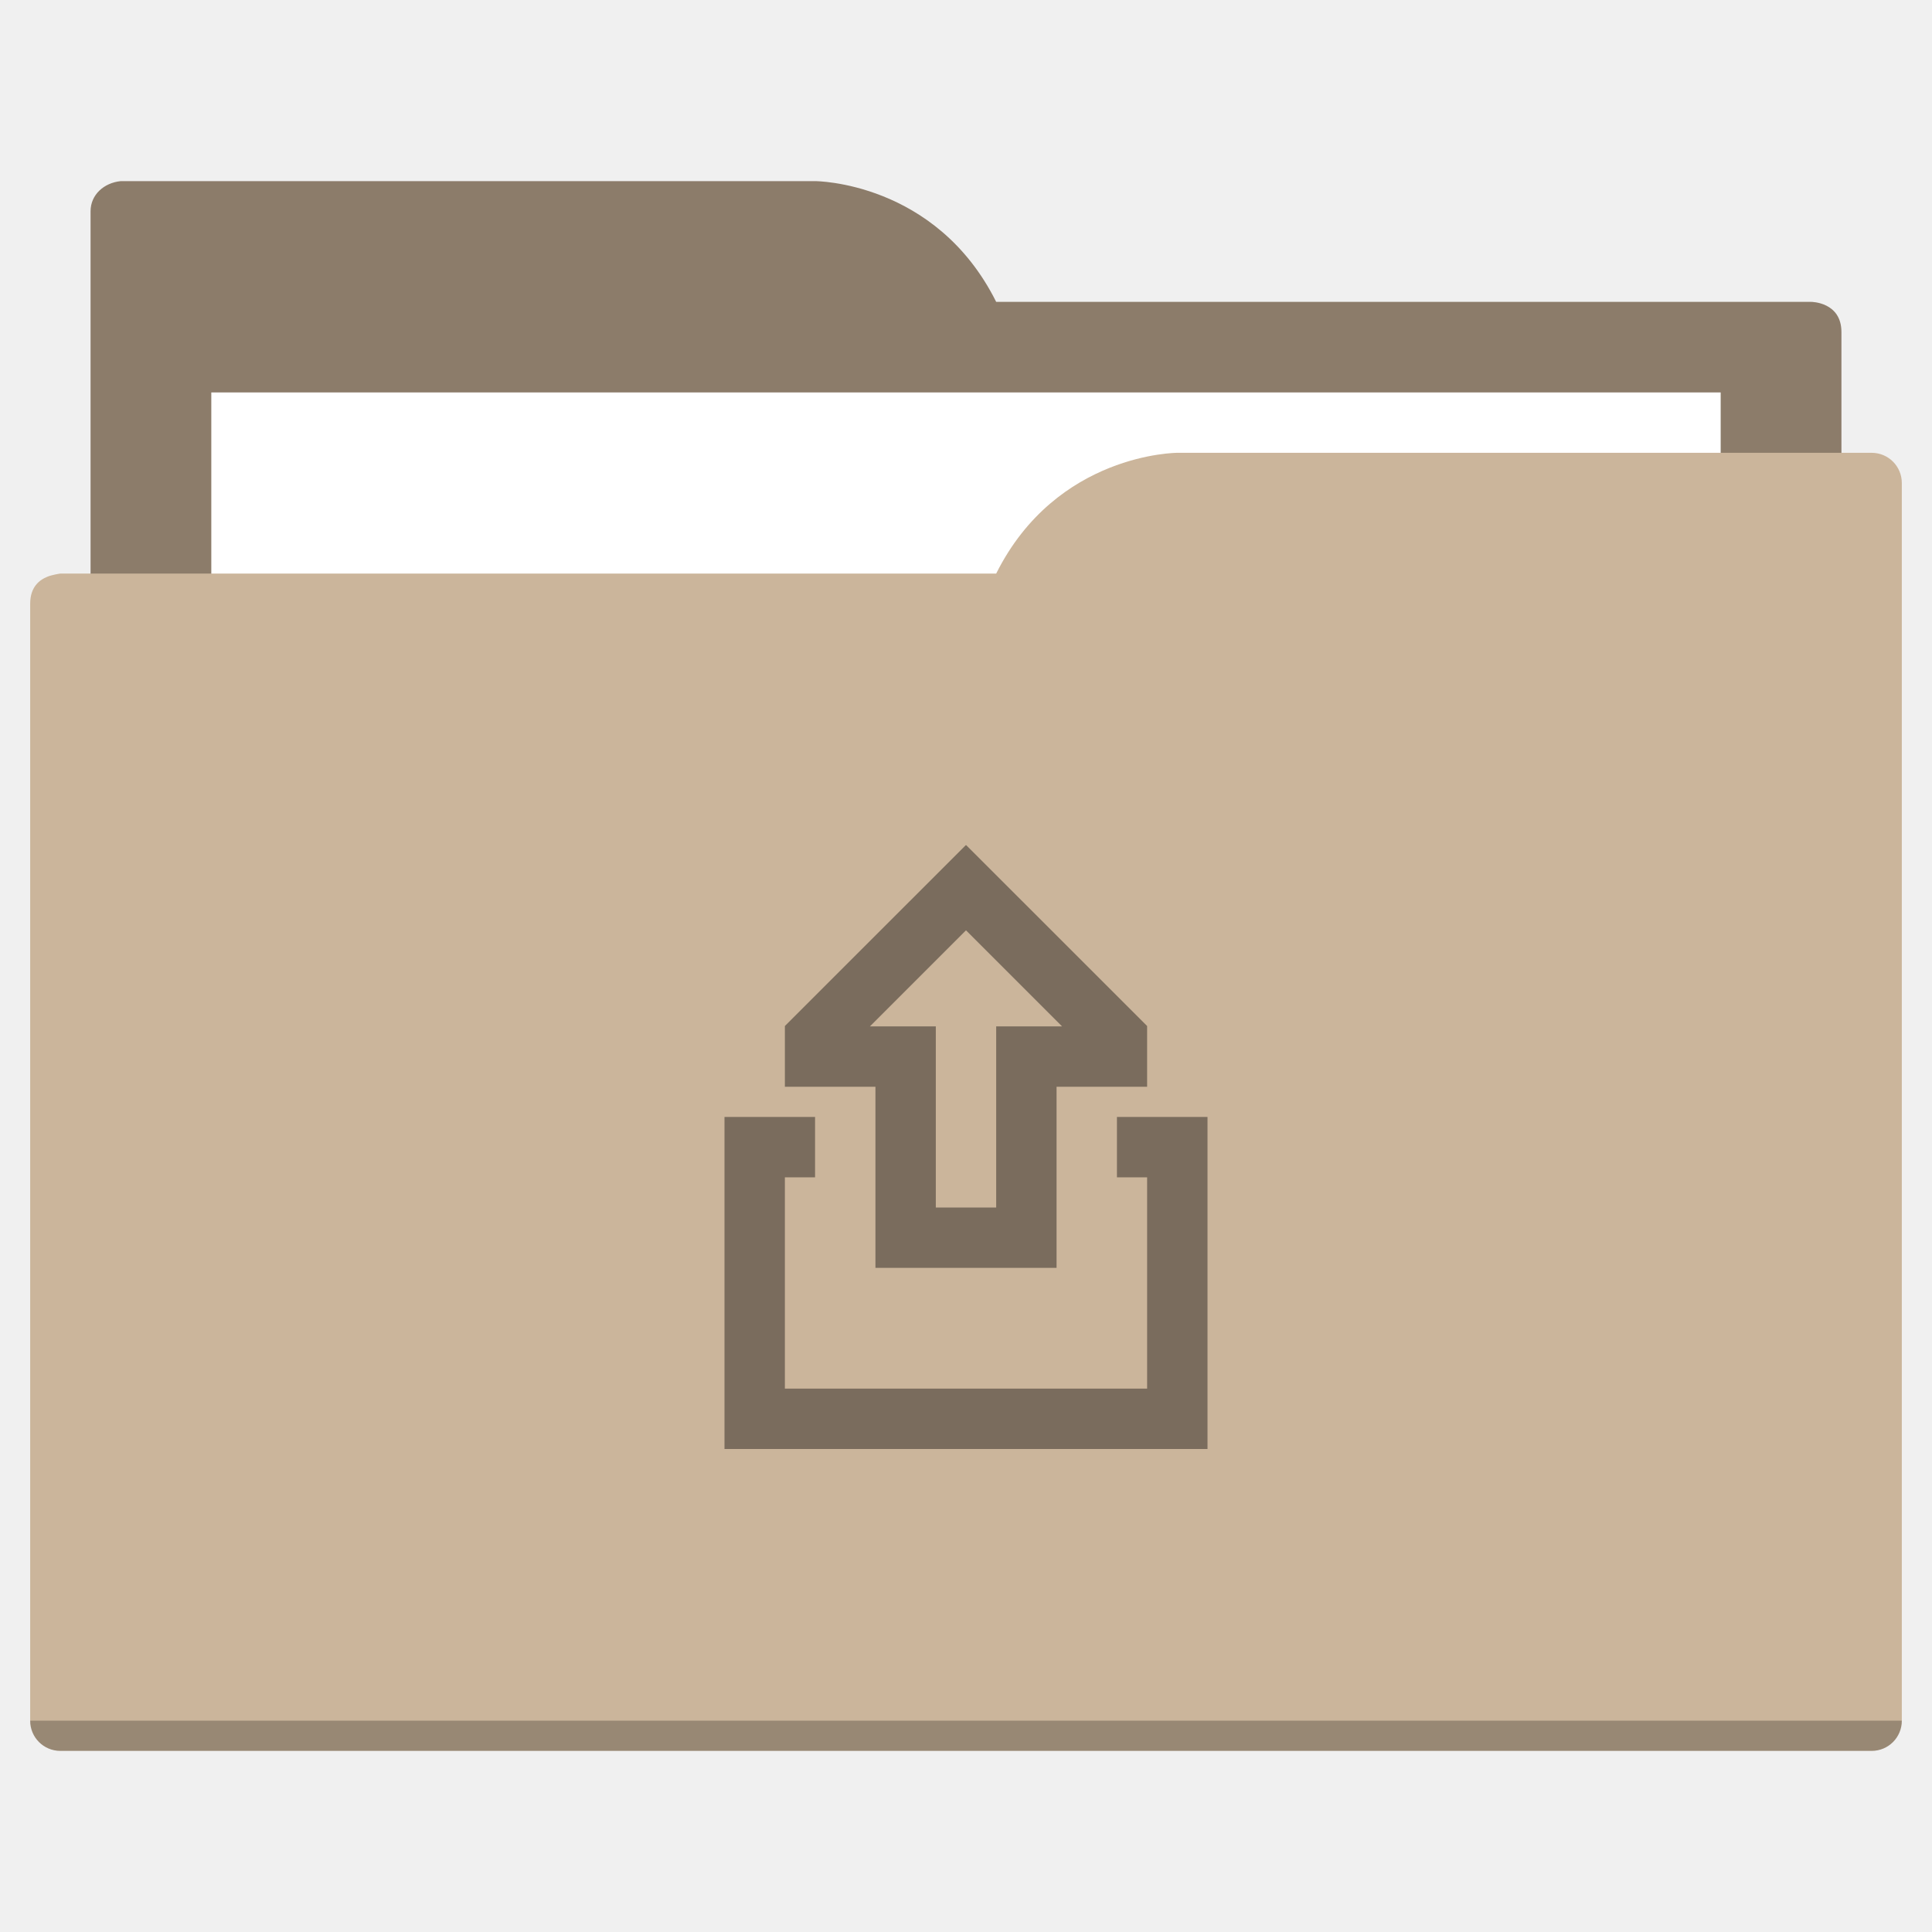
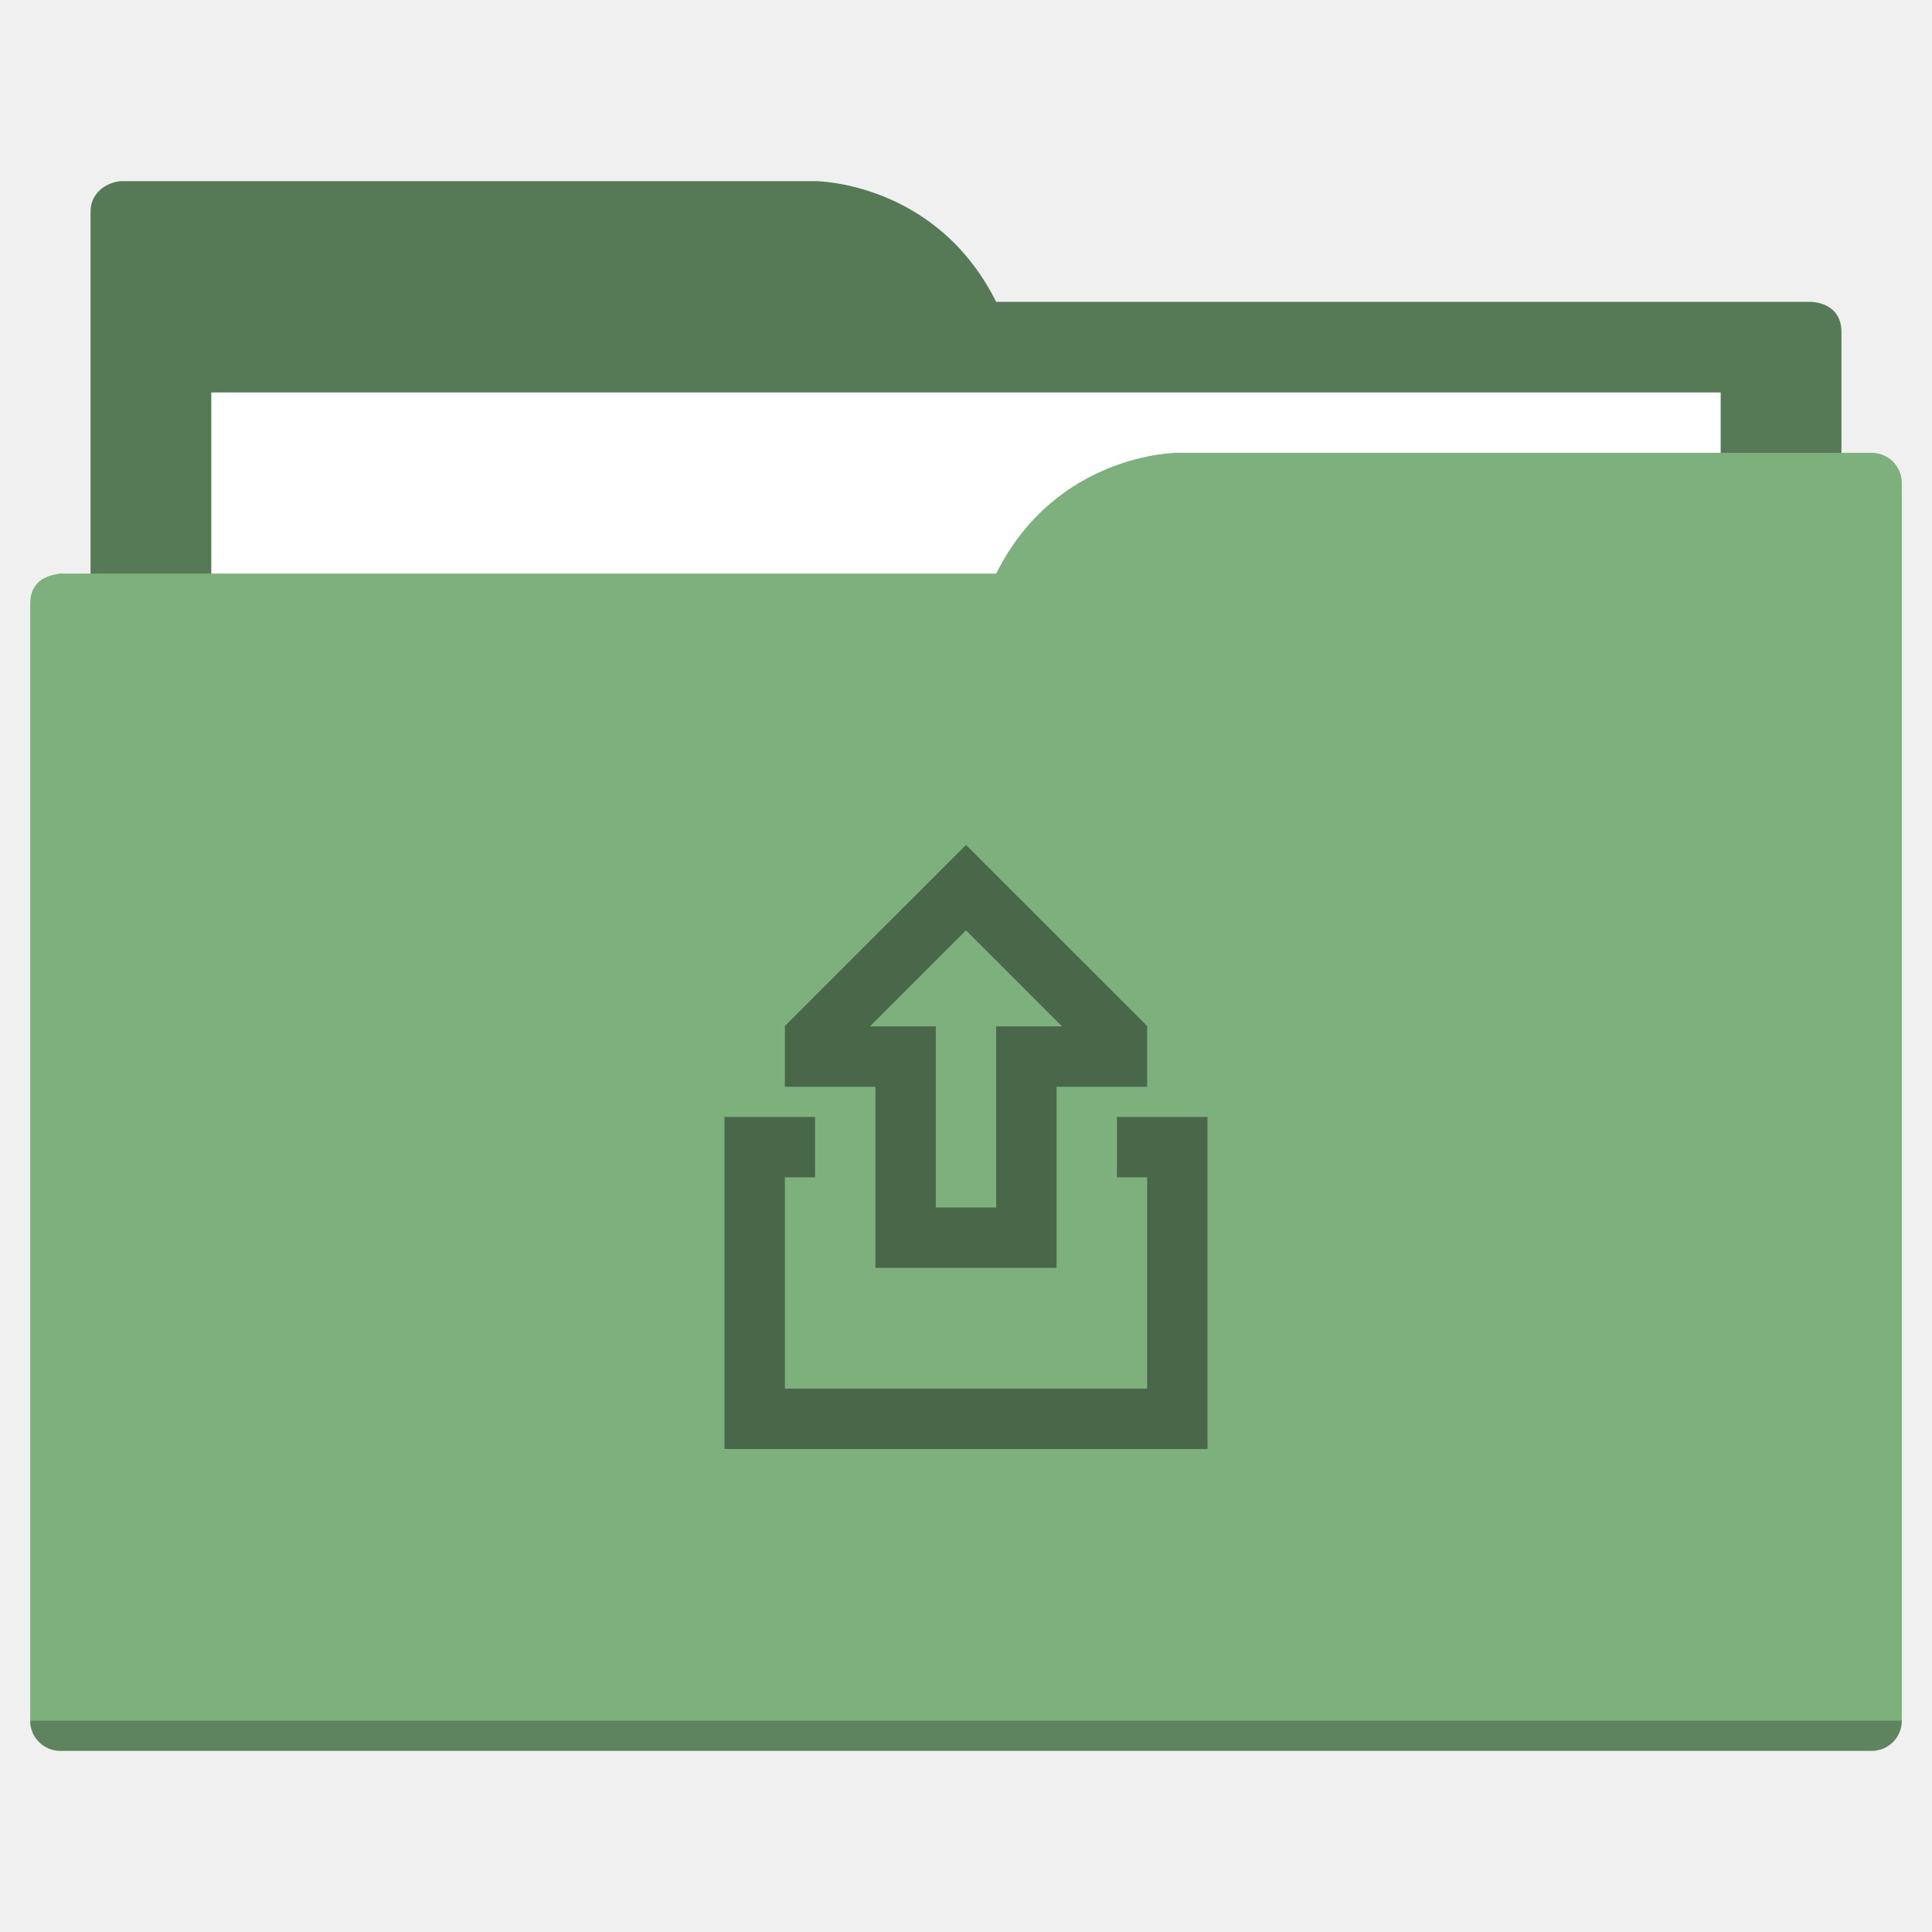
<svg xmlns="http://www.w3.org/2000/svg" width="64" height="64" id="svg5453" version="1.1" viewBox="0 0 64 64">
  <defs id="defs5455" />
  <g id="layer1" transform="translate(-384.5714,-483.798)">
-     <path style="fill:#8c7c6a;fill-opacity:1;fill-rule:evenodd;stroke:none;stroke-width:1px;stroke-linecap:butt;stroke-linejoin:miter;stroke-opacity:1" d="M 4 6 C 3.449 6.055 3 6.446 3 7 L 3 9 L 3 49 L 61 49 L 61 14 L 61 13 L 61 11 C 61 10 60 10 60 10 L 58 10 L 37 10 L 33 10 C 31 6 27 6 27 6 L 5 6 L 4 6 z " transform="translate(384.5714,483.798)" id="folderTab-5" />
+     <path style="fill:#567956;fill-opacity:1;fill-rule:evenodd;stroke:none;stroke-width:1px;stroke-linecap:butt;stroke-linejoin:miter;stroke-opacity:1" d="M 4 6 C 3.449 6.055 3 6.446 3 7 L 3 9 L 3 49 L 61 49 L 61 14 L 61 13 L 61 11 C 61 10 60 10 60 10 L 58 10 L 37 10 L 33 10 C 31 6 27 6 27 6 L 5 6 L 4 6 z " transform="translate(384.5714,483.798)" id="folderTab-5" />
    <path style="color:#000000;text-decoration:none;text-decoration-line:none;text-decoration-style:solid;text-decoration-color:#000000;white-space:normal;clip-rule:nonzero;display:inline;overflow:visible;visibility:visible;opacity:1;isolation:auto;mix-blend-mode:normal;color-interpolation:sRGB;color-interpolation-filters:linearRGB;solid-color:#000000;solid-opacity:1;fill:#ffffff;fill-opacity:1;fill-rule:nonzero;stroke:none;stroke-width:1;stroke-linecap:butt;stroke-linejoin:miter;stroke-miterlimit:4;stroke-dasharray:none;stroke-dashoffset:0;stroke-opacity:1;color-rendering:auto;image-rendering:auto;shape-rendering:auto;text-rendering:auto;enable-background:accumulate" d="m 391.571,496.798 50,0 0,32 -50,0 z" id="folderPaper-9" />
-     <path style="fill:#cbb59b;fill-opacity:1;fill-rule:evenodd;stroke:none;stroke-width:1px;stroke-linecap:butt;stroke-linejoin:miter;stroke-opacity:1" d="M 39 15 C 39 15 35 15 33 19 L 29 19 L 4 19 L 2 19 C 2 19 1.868 19.017 1.711 19.059 C 1.665 19.073 1.619 19.081 1.576 19.102 C 1.302 19.211 1 19.445 1 20 L 1 22 L 1 23 L 1 57 C 1 57.554 1.446 58 2 58 L 62 58 C 62.554 58 63 57.554 63 57 L 63 18 L 63 16 C 63 15.446 62.554 15 62 15 L 61 15 L 39 15 z " transform="translate(384.5714,483.798)" id="folderFront-2" />
+     <path style="fill:#7db07d;fill-opacity:1;fill-rule:evenodd;stroke:none;stroke-width:1px;stroke-linecap:butt;stroke-linejoin:miter;stroke-opacity:1" d="M 39 15 C 39 15 35 15 33 19 L 29 19 L 4 19 L 2 19 C 2 19 1.868 19.017 1.711 19.059 C 1.665 19.073 1.619 19.081 1.576 19.102 C 1.302 19.211 1 19.445 1 20 L 1 22 L 1 23 L 1 57 C 1 57.554 1.446 58 2 58 L 62 58 C 62.554 58 63 57.554 63 57 L 63 18 L 63 16 C 63 15.446 62.554 15 62 15 L 61 15 L 39 15 z " transform="translate(384.5714,483.798)" id="folderFront-2" />
    <path style="opacity:0.25;fill:#000000;fill-opacity:1;stroke:none" d="m 385.571,540.798 c 0,0.554 0.446,1 1,1 l 60,0 c 0.554,0 1,-0.446 1,-1 z" id="folderShadow-5" />
-     <path style="color:#000000;clip-rule:nonzero;display:inline;overflow:visible;visibility:visible;opacity:1;isolation:auto;mix-blend-mode:normal;color-interpolation:sRGB;color-interpolation-filters:linearRGB;solid-color:#000000;solid-opacity:1;fill:#7a6c5d;fill-opacity:1;fill-rule:nonzero;stroke:none;stroke-width:1;stroke-linecap:butt;stroke-linejoin:miter;stroke-miterlimit:4;stroke-dasharray:none;stroke-dashoffset:0;stroke-opacity:1;color-rendering:auto;image-rendering:auto;shape-rendering:auto;text-rendering:auto;enable-background:accumulate" d="M 31.99,28 26,33.988 26,34 l 0,2 3,0 0,6 6,0 0,-6 3,0 0,-2 0,-0.012 L 32.01,28 32,28 31.99,28 Z M 32,30.818 35.182,34 33,34 l 0,2 0,4 -2,0 0,-4 0,-2 -2.182,0 L 32,30.818 Z M 24,37 l 0,2 0,9 16,0 0,-9 0,-2 -2,0 -1,0 0,2 1,0 0,7 -12,0 0,-7 1,0 0,-2 -1,0 -2,0 z" transform="translate(384.5714,483.798)" id="folderGlyph" />
-     <rect style="color:#000000;clip-rule:nonzero;display:inline;overflow:visible;visibility:visible;opacity:1;isolation:auto;mix-blend-mode:normal;color-interpolation:sRGB;color-interpolation-filters:linearRGB;solid-color:#000000;solid-opacity:1;fill:#8c7c6a;fill-opacity:1;fill-rule:nonzero;stroke:none;stroke-width:1;stroke-linecap:butt;stroke-linejoin:miter;stroke-miterlimit:4;stroke-dasharray:none;stroke-dashoffset:0;stroke-opacity:1;color-rendering:auto;image-rendering:auto;shape-rendering:auto;text-rendering:auto;enable-background:accumulate" id="rect4157" width="5" height="5" x="377.571" y="483.798" />
-     <rect style="color:#000000;clip-rule:nonzero;display:inline;overflow:visible;visibility:visible;opacity:1;isolation:auto;mix-blend-mode:normal;color-interpolation:sRGB;color-interpolation-filters:linearRGB;solid-color:#000000;solid-opacity:1;fill:#cbb59b;fill-opacity:1;fill-rule:nonzero;stroke:none;stroke-width:1;stroke-linecap:butt;stroke-linejoin:miter;stroke-miterlimit:4;stroke-dasharray:none;stroke-dashoffset:0;stroke-opacity:1;color-rendering:auto;image-rendering:auto;shape-rendering:auto;text-rendering:auto;enable-background:accumulate" id="rect4157-5" width="5" height="5" x="377.571" y="491.798" />
-     <rect style="color:#000000;clip-rule:nonzero;display:inline;overflow:visible;visibility:visible;opacity:1;isolation:auto;mix-blend-mode:normal;color-interpolation:sRGB;color-interpolation-filters:linearRGB;solid-color:#000000;solid-opacity:1;fill:#7a6c5d;fill-opacity:1;fill-rule:nonzero;stroke:none;stroke-width:1;stroke-linecap:butt;stroke-linejoin:miter;stroke-miterlimit:4;stroke-dasharray:none;stroke-dashoffset:0;stroke-opacity:1;color-rendering:auto;image-rendering:auto;shape-rendering:auto;text-rendering:auto;enable-background:accumulate" id="rect4157-8" width="5" height="5" x="377.571" y="499.798" />
+     <path style="color:#000000;clip-rule:nonzero;display:inline;overflow:visible;visibility:visible;opacity:1;isolation:auto;mix-blend-mode:normal;color-interpolation:sRGB;color-interpolation-filters:linearRGB;solid-color:#000000;solid-opacity:1;fill:#496749;fill-opacity:1;fill-rule:nonzero;stroke:none;stroke-width:1;stroke-linecap:butt;stroke-linejoin:miter;stroke-miterlimit:4;stroke-dasharray:none;stroke-dashoffset:0;stroke-opacity:1;color-rendering:auto;image-rendering:auto;shape-rendering:auto;text-rendering:auto;enable-background:accumulate" d="M 31.99,28 26,33.988 26,34 l 0,2 3,0 0,6 6,0 0,-6 3,0 0,-2 0,-0.012 L 32.01,28 32,28 31.99,28 Z M 32,30.818 35.182,34 33,34 l 0,2 0,4 -2,0 0,-4 0,-2 -2.182,0 L 32,30.818 Z M 24,37 l 0,2 0,9 16,0 0,-9 0,-2 -2,0 -1,0 0,2 1,0 0,7 -12,0 0,-7 1,0 0,-2 -1,0 -2,0 z" transform="translate(384.5714,483.798)" id="folderGlyph" />
+     <rect style="color:#000000;clip-rule:nonzero;display:inline;overflow:visible;visibility:visible;opacity:1;isolation:auto;mix-blend-mode:normal;color-interpolation:sRGB;color-interpolation-filters:linearRGB;solid-color:#000000;solid-opacity:1;fill:#567956;fill-opacity:1;fill-rule:nonzero;stroke:none;stroke-width:1;stroke-linecap:butt;stroke-linejoin:miter;stroke-miterlimit:4;stroke-dasharray:none;stroke-dashoffset:0;stroke-opacity:1;color-rendering:auto;image-rendering:auto;shape-rendering:auto;text-rendering:auto;enable-background:accumulate" id="rect4157" width="5" height="5" x="377.571" y="483.798" />
+     <rect style="color:#000000;clip-rule:nonzero;display:inline;overflow:visible;visibility:visible;opacity:1;isolation:auto;mix-blend-mode:normal;color-interpolation:sRGB;color-interpolation-filters:linearRGB;solid-color:#000000;solid-opacity:1;fill:#7db07d;fill-opacity:1;fill-rule:nonzero;stroke:none;stroke-width:1;stroke-linecap:butt;stroke-linejoin:miter;stroke-miterlimit:4;stroke-dasharray:none;stroke-dashoffset:0;stroke-opacity:1;color-rendering:auto;image-rendering:auto;shape-rendering:auto;text-rendering:auto;enable-background:accumulate" id="rect4157-5" width="5" height="5" x="377.571" y="491.798" />
+     <rect style="color:#000000;clip-rule:nonzero;display:inline;overflow:visible;visibility:visible;opacity:1;isolation:auto;mix-blend-mode:normal;color-interpolation:sRGB;color-interpolation-filters:linearRGB;solid-color:#000000;solid-opacity:1;fill:#496749;fill-opacity:1;fill-rule:nonzero;stroke:none;stroke-width:1;stroke-linecap:butt;stroke-linejoin:miter;stroke-miterlimit:4;stroke-dasharray:none;stroke-dashoffset:0;stroke-opacity:1;color-rendering:auto;image-rendering:auto;shape-rendering:auto;text-rendering:auto;enable-background:accumulate" id="rect4157-8" width="5" height="5" x="377.571" y="499.798" />
  </g>
</svg>
